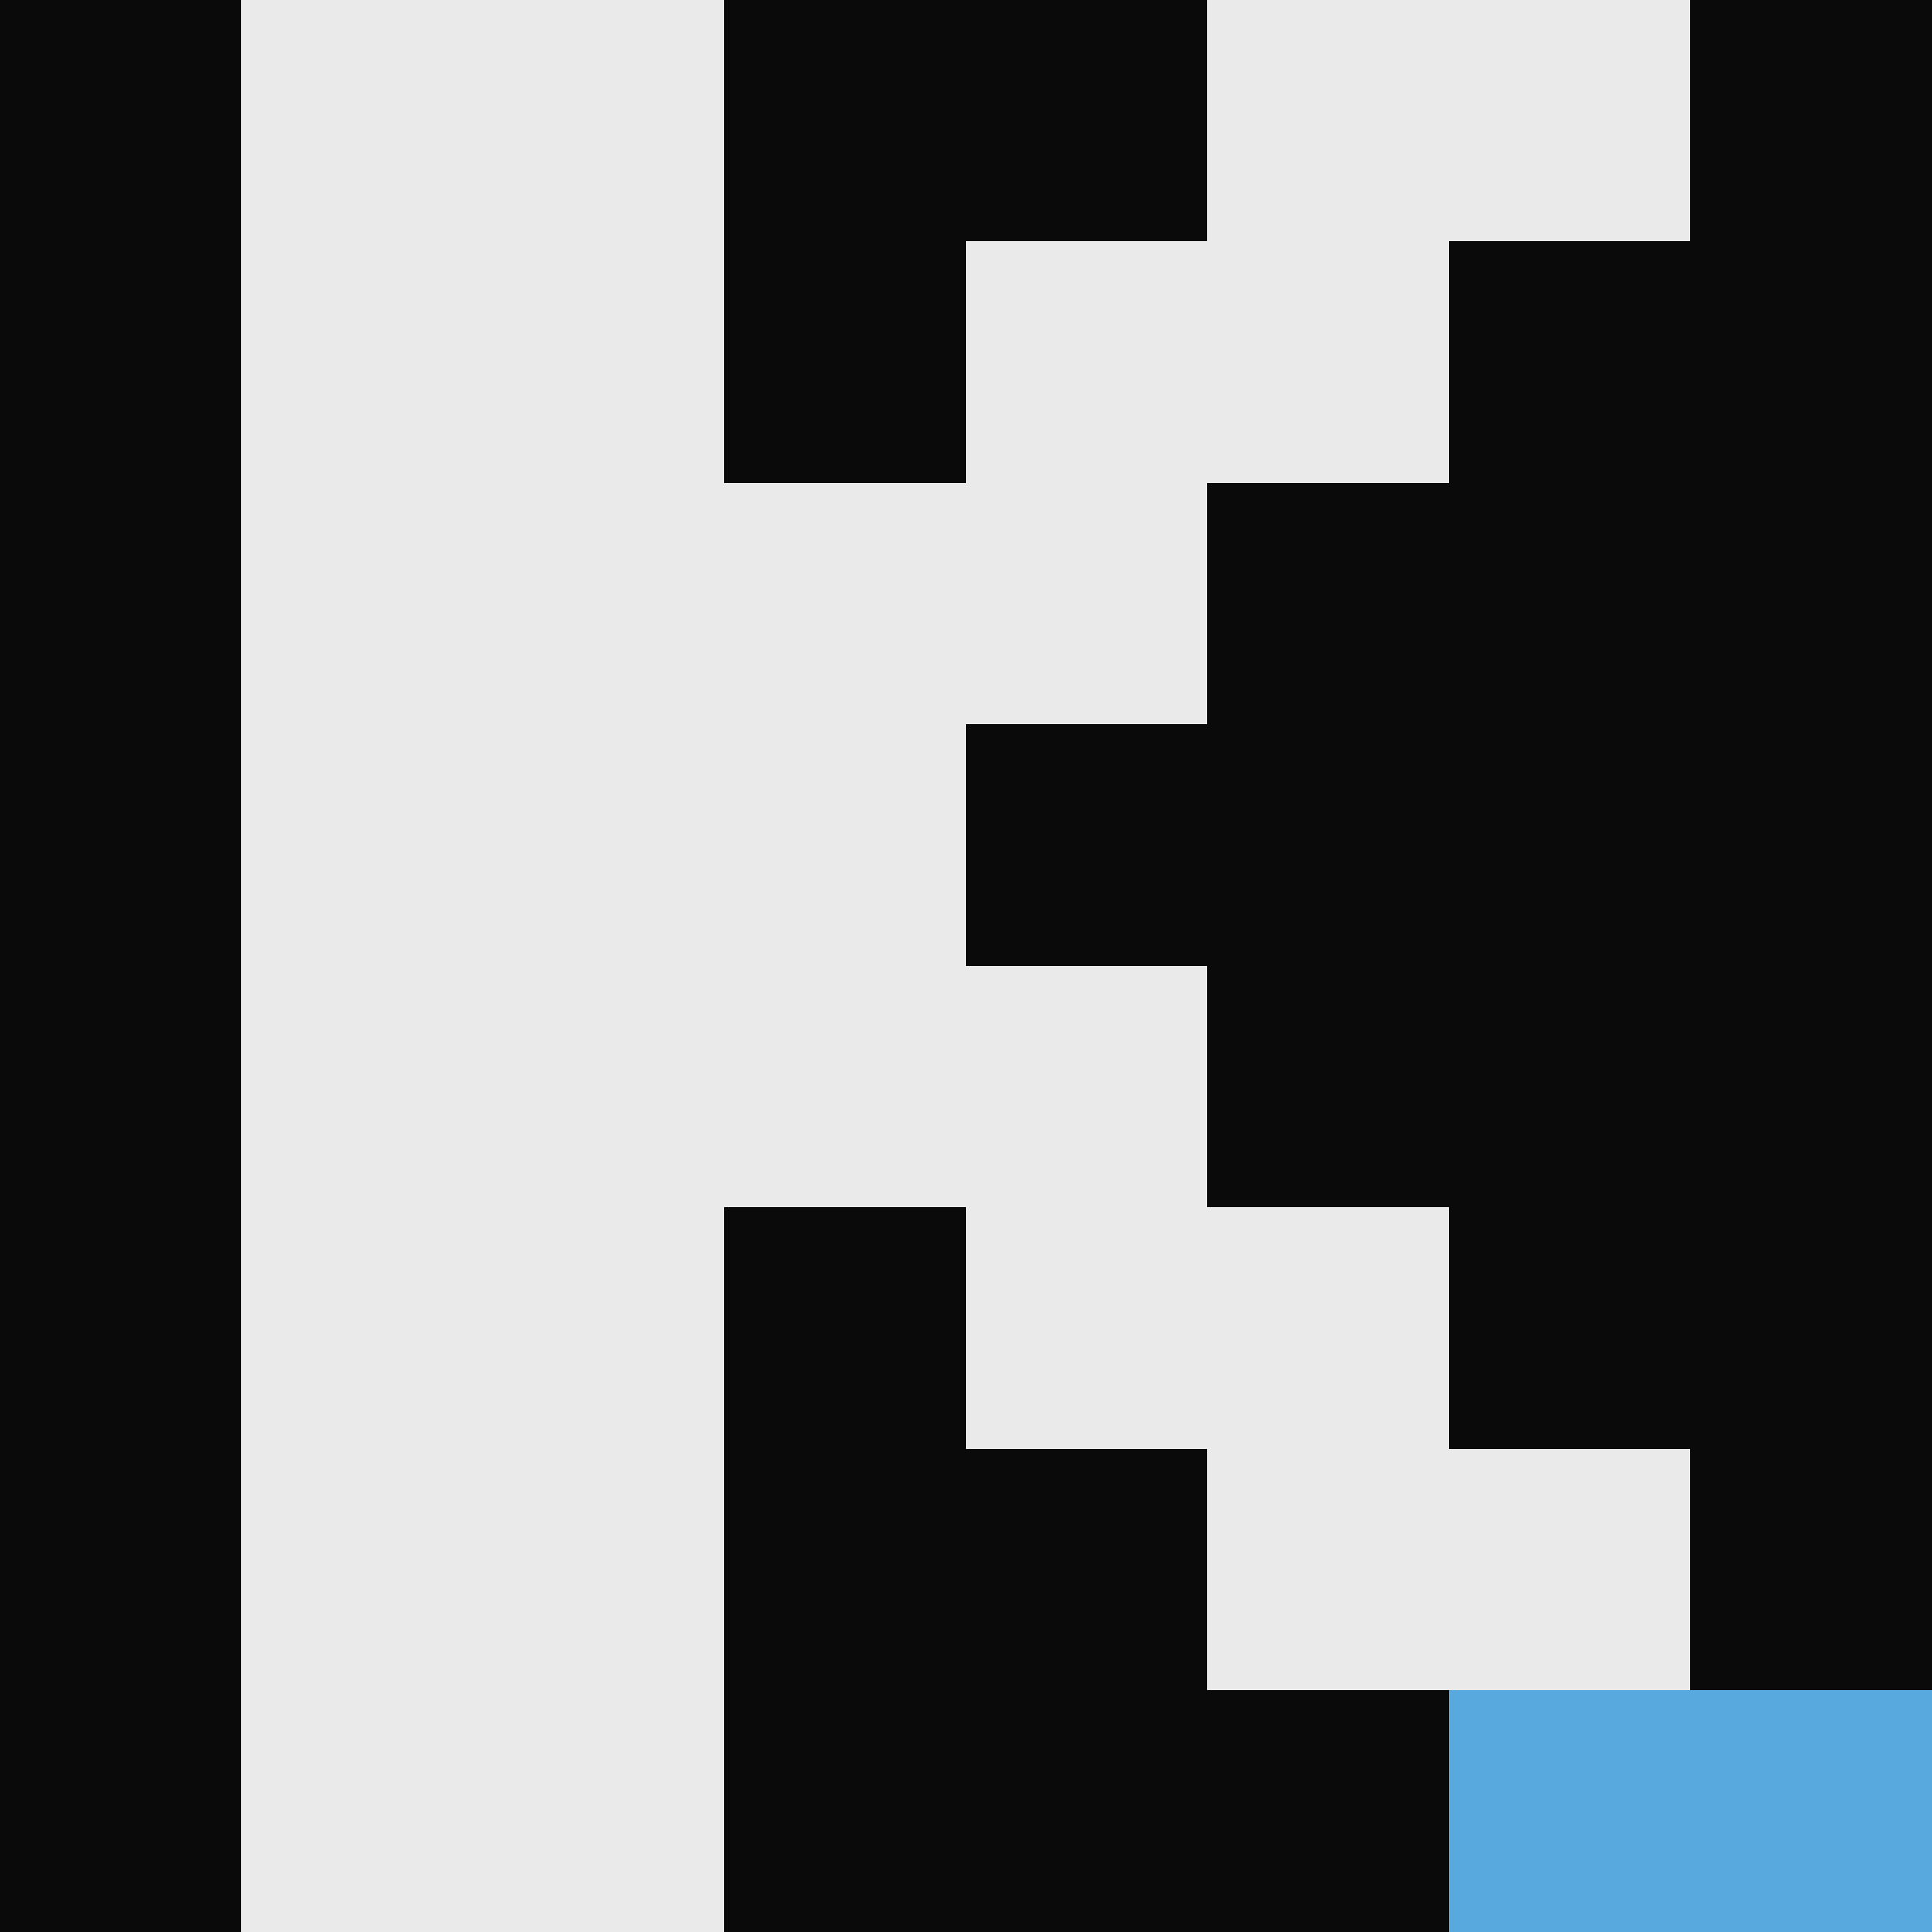
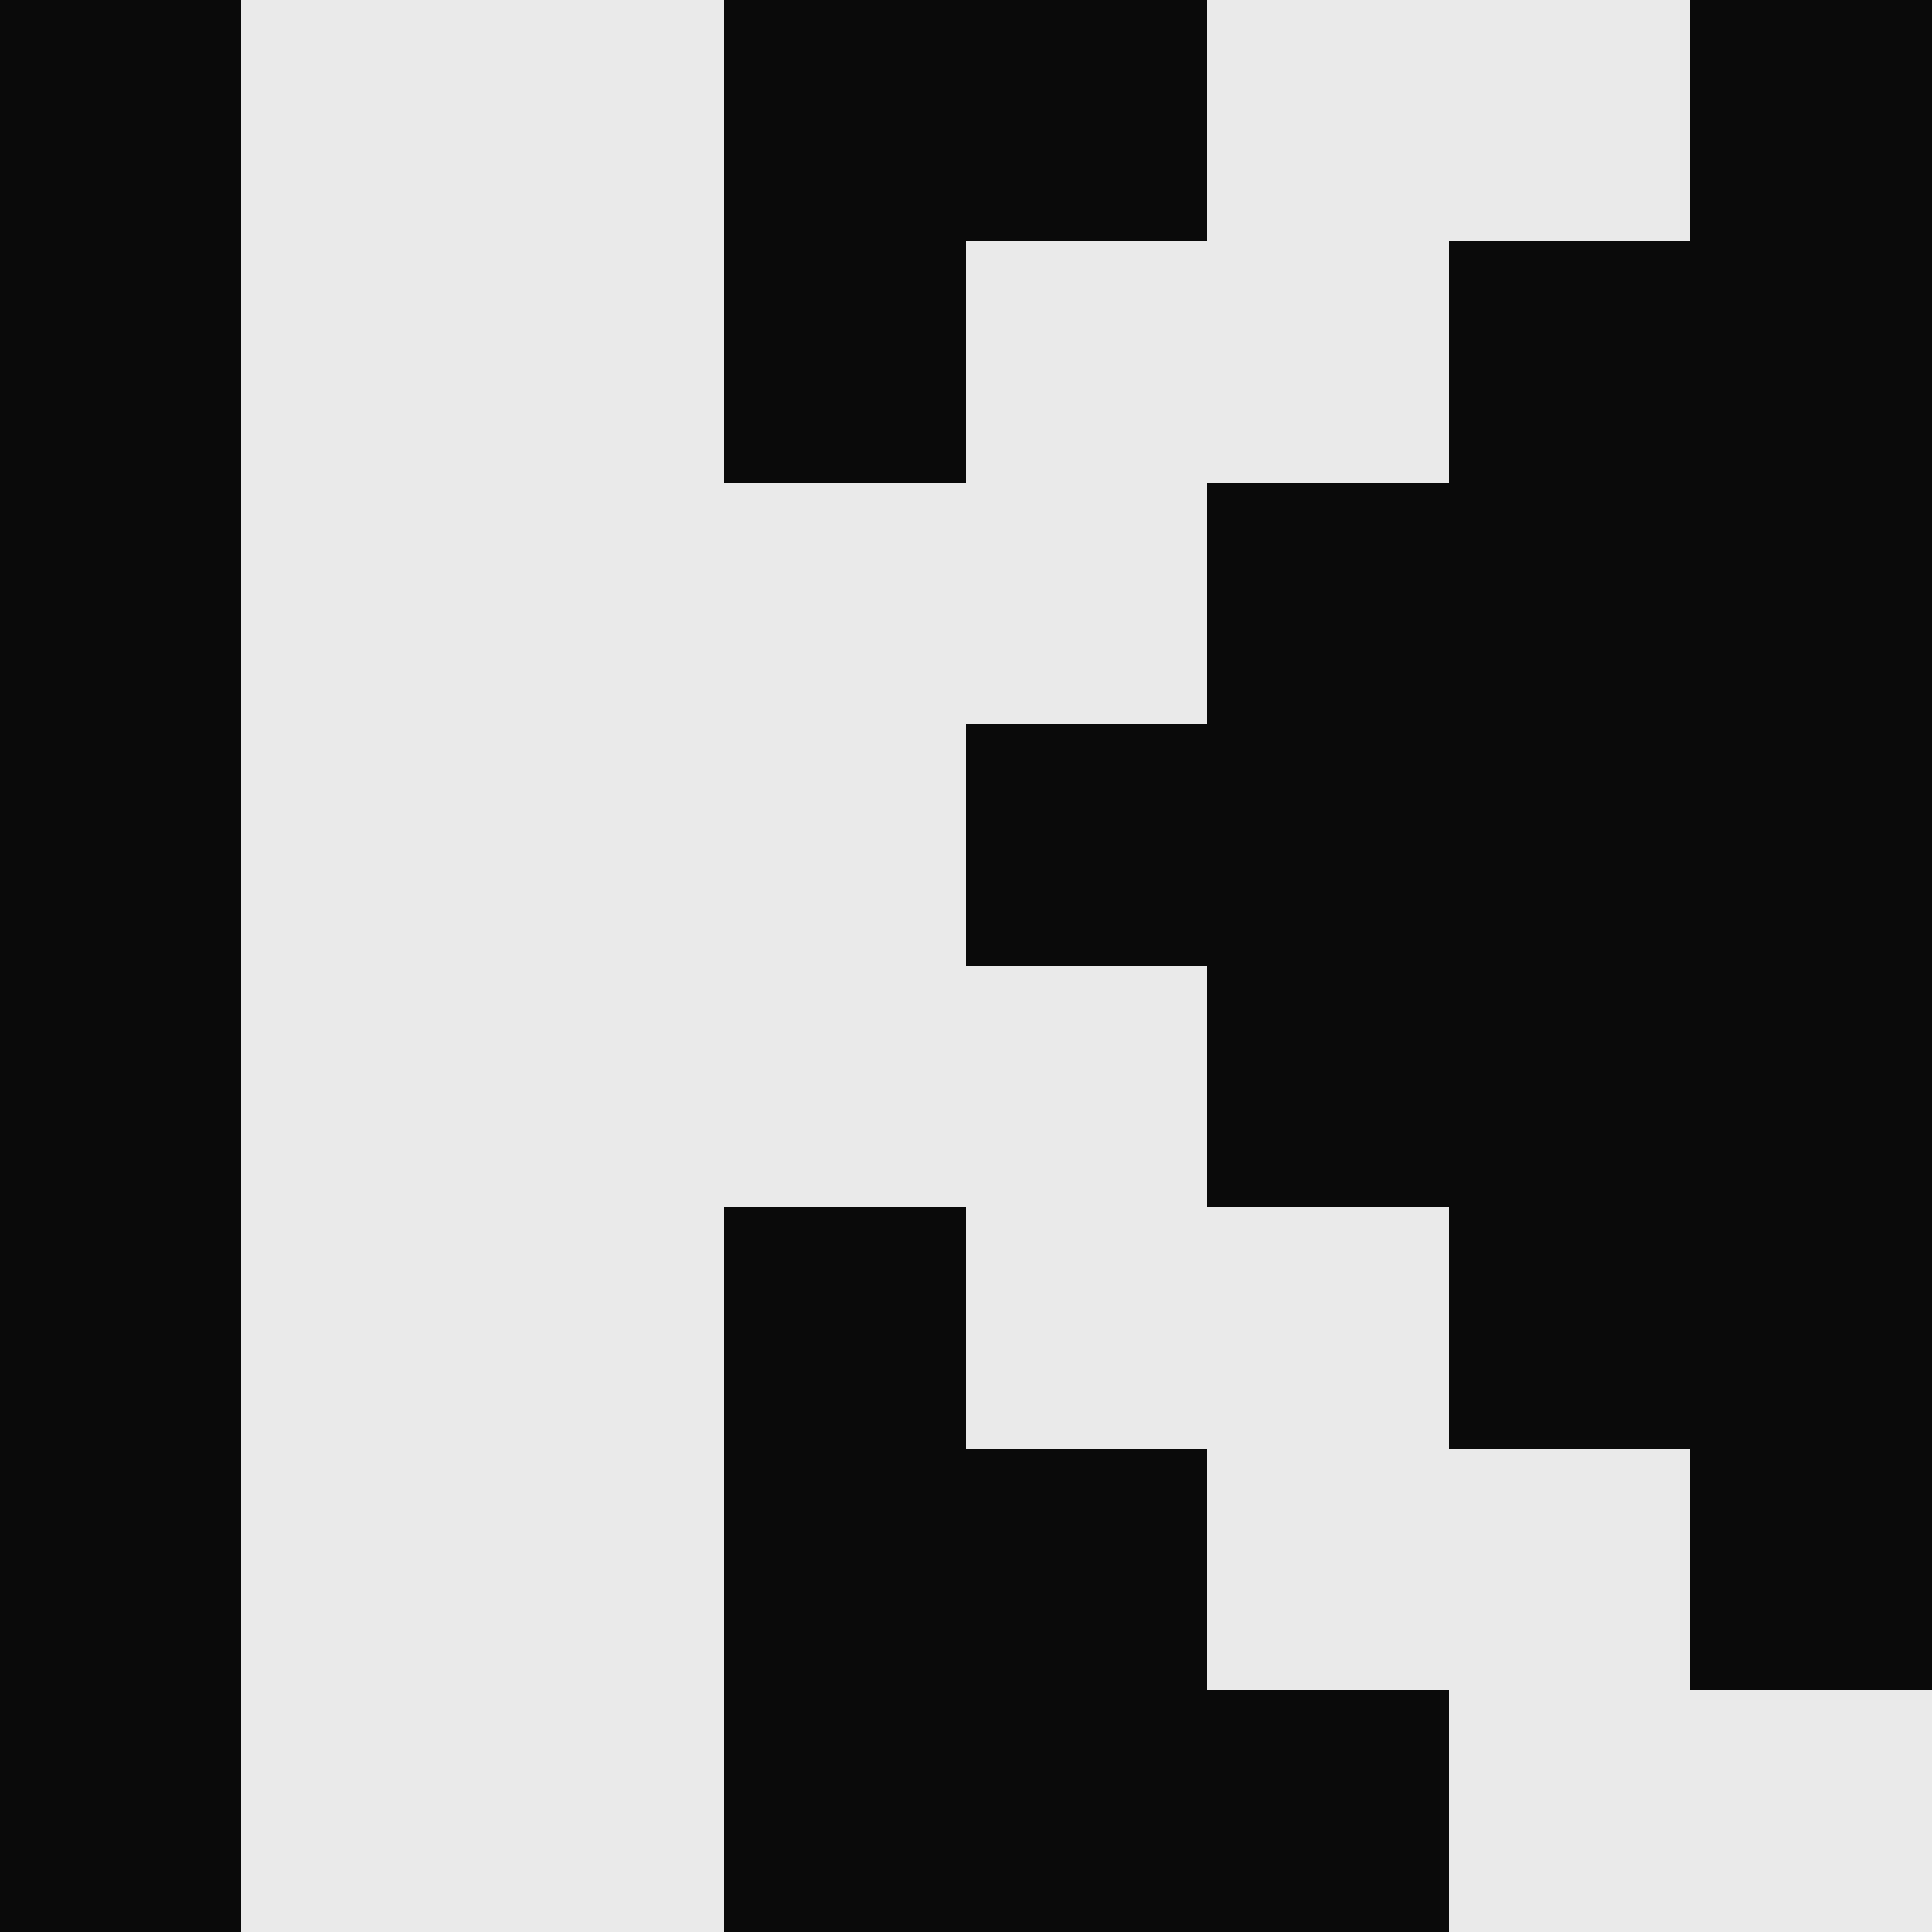
<svg xmlns="http://www.w3.org/2000/svg" viewBox="0 0 8 8" shape-rendering="crispEdges">
  <rect width="8" height="8" fill="#0a0a0a" />
  <g fill="#eaeaea">
    <rect x="1" y="0" width="2" height="8" />
    <rect x="5" y="0" width="2" height="1" />
    <rect x="4" y="1" width="2" height="1" />
    <rect x="3" y="2" width="2" height="1" />
    <rect x="3" y="3" width="1" height="1" />
    <rect x="3" y="4" width="2" height="1" />
    <rect x="4" y="5" width="2" height="1" />
    <rect x="5" y="6" width="2" height="1" />
  </g>
-   <rect x="6" y="7" width="2" height="1" fill="#58a9dd" />
+   <rect x="6" y="7" width="2" height="1" fill="#eaeaea" />
</svg>
